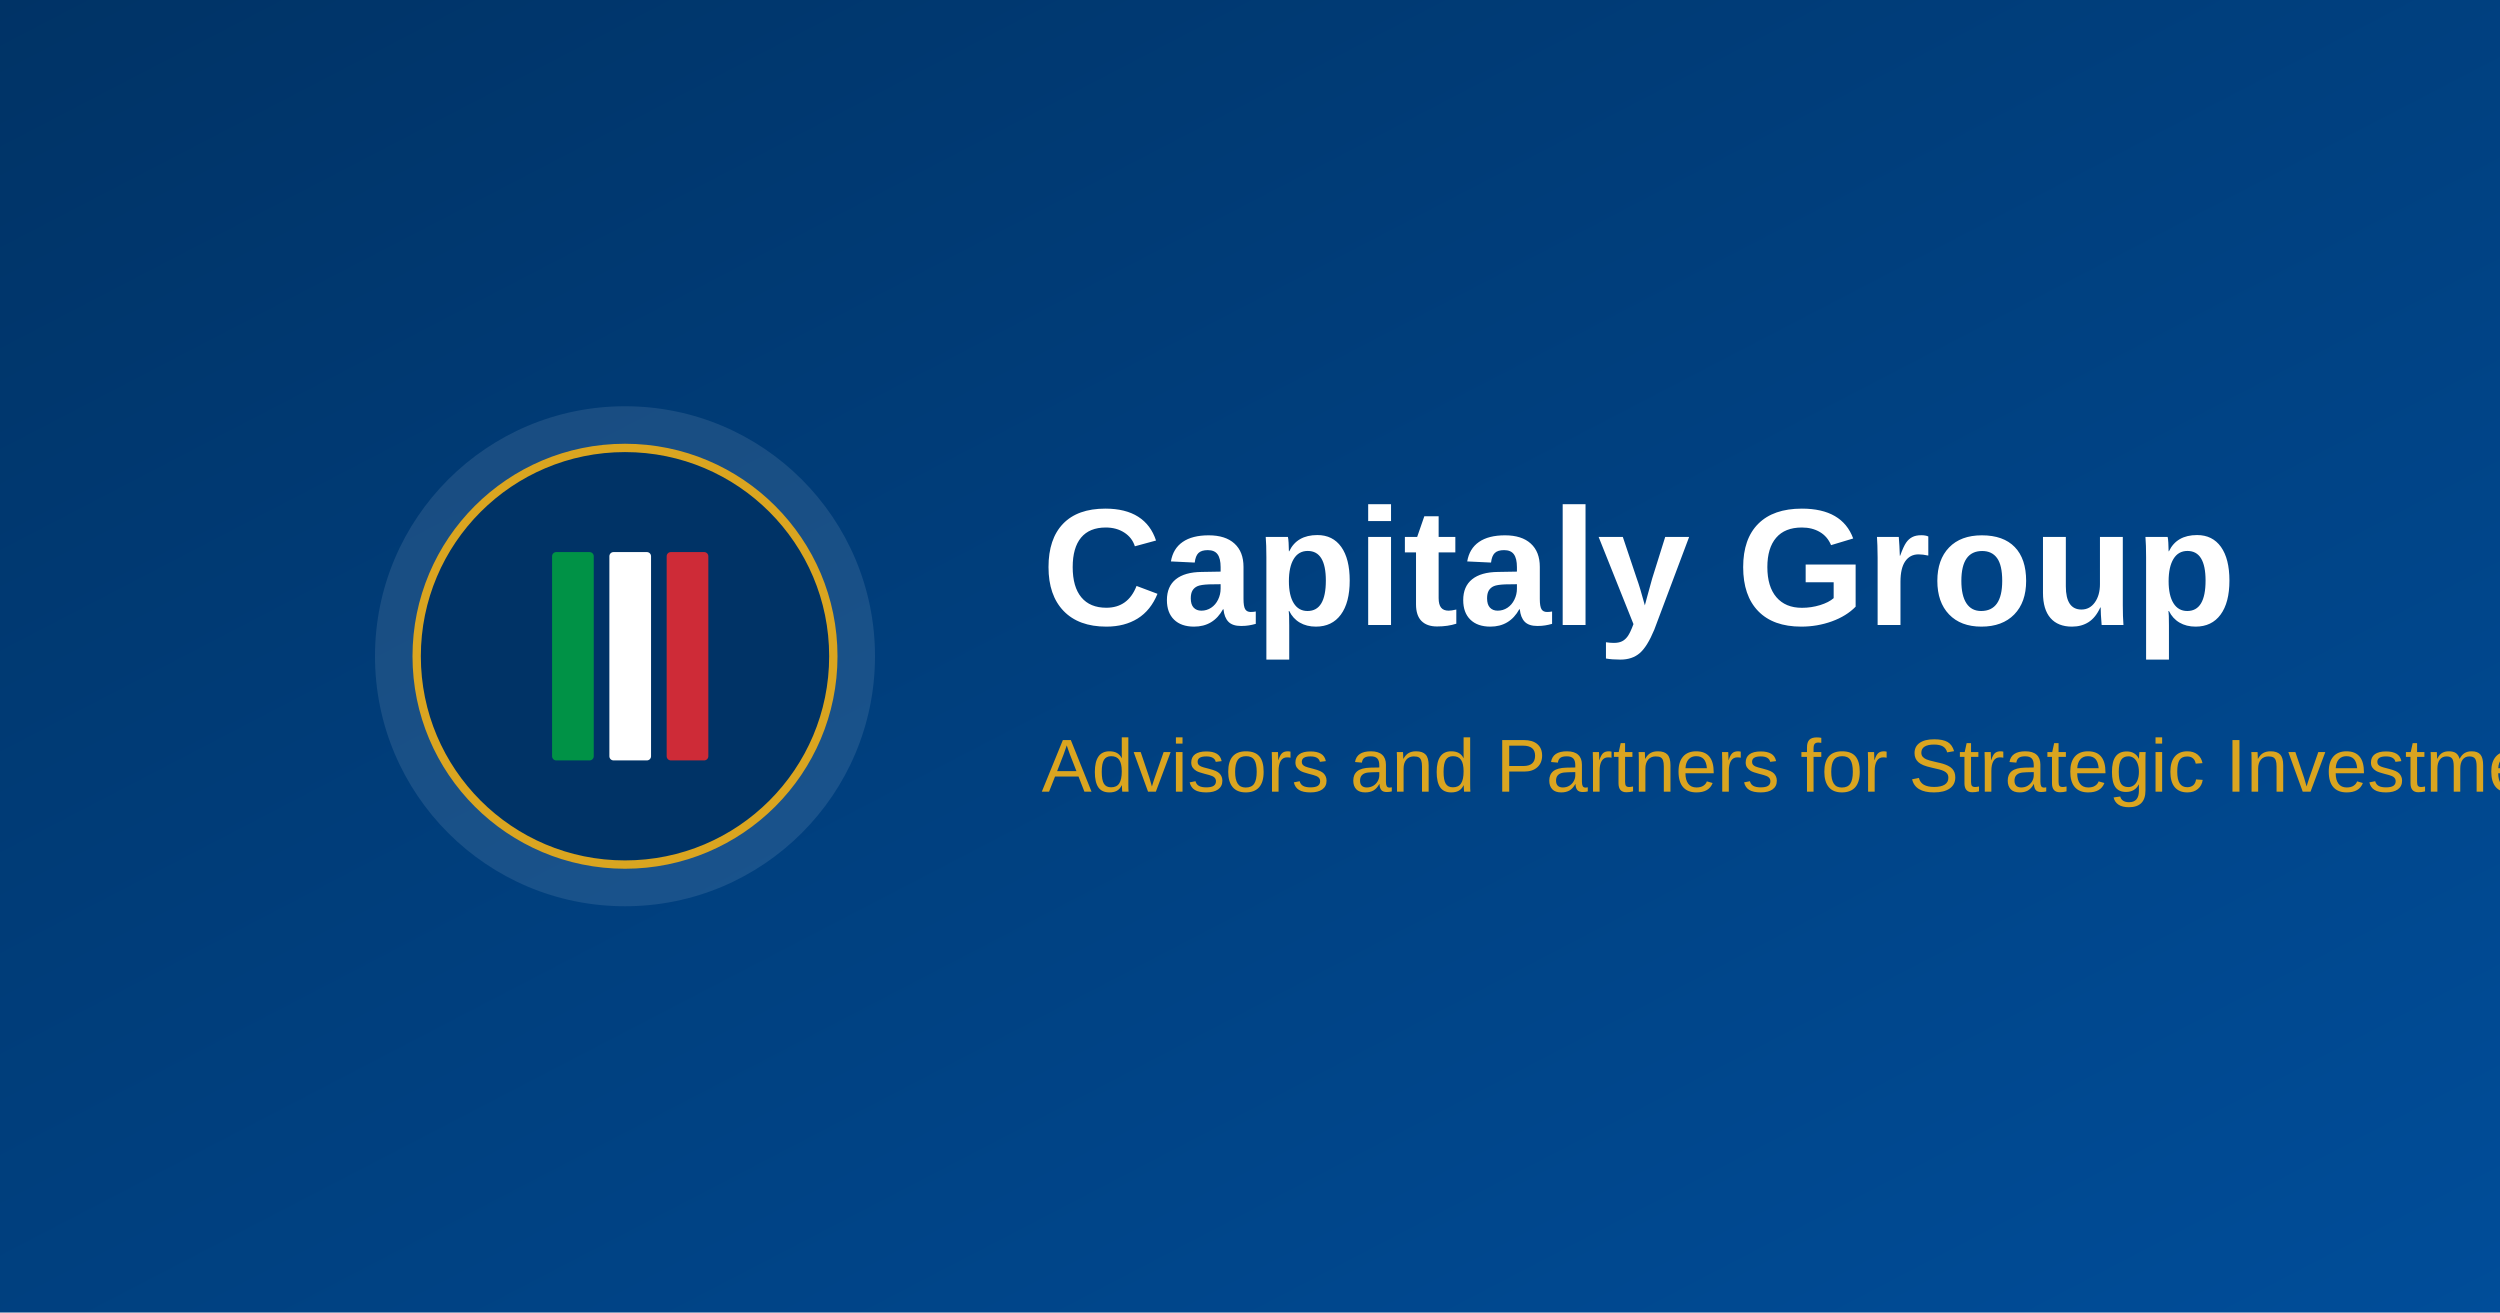
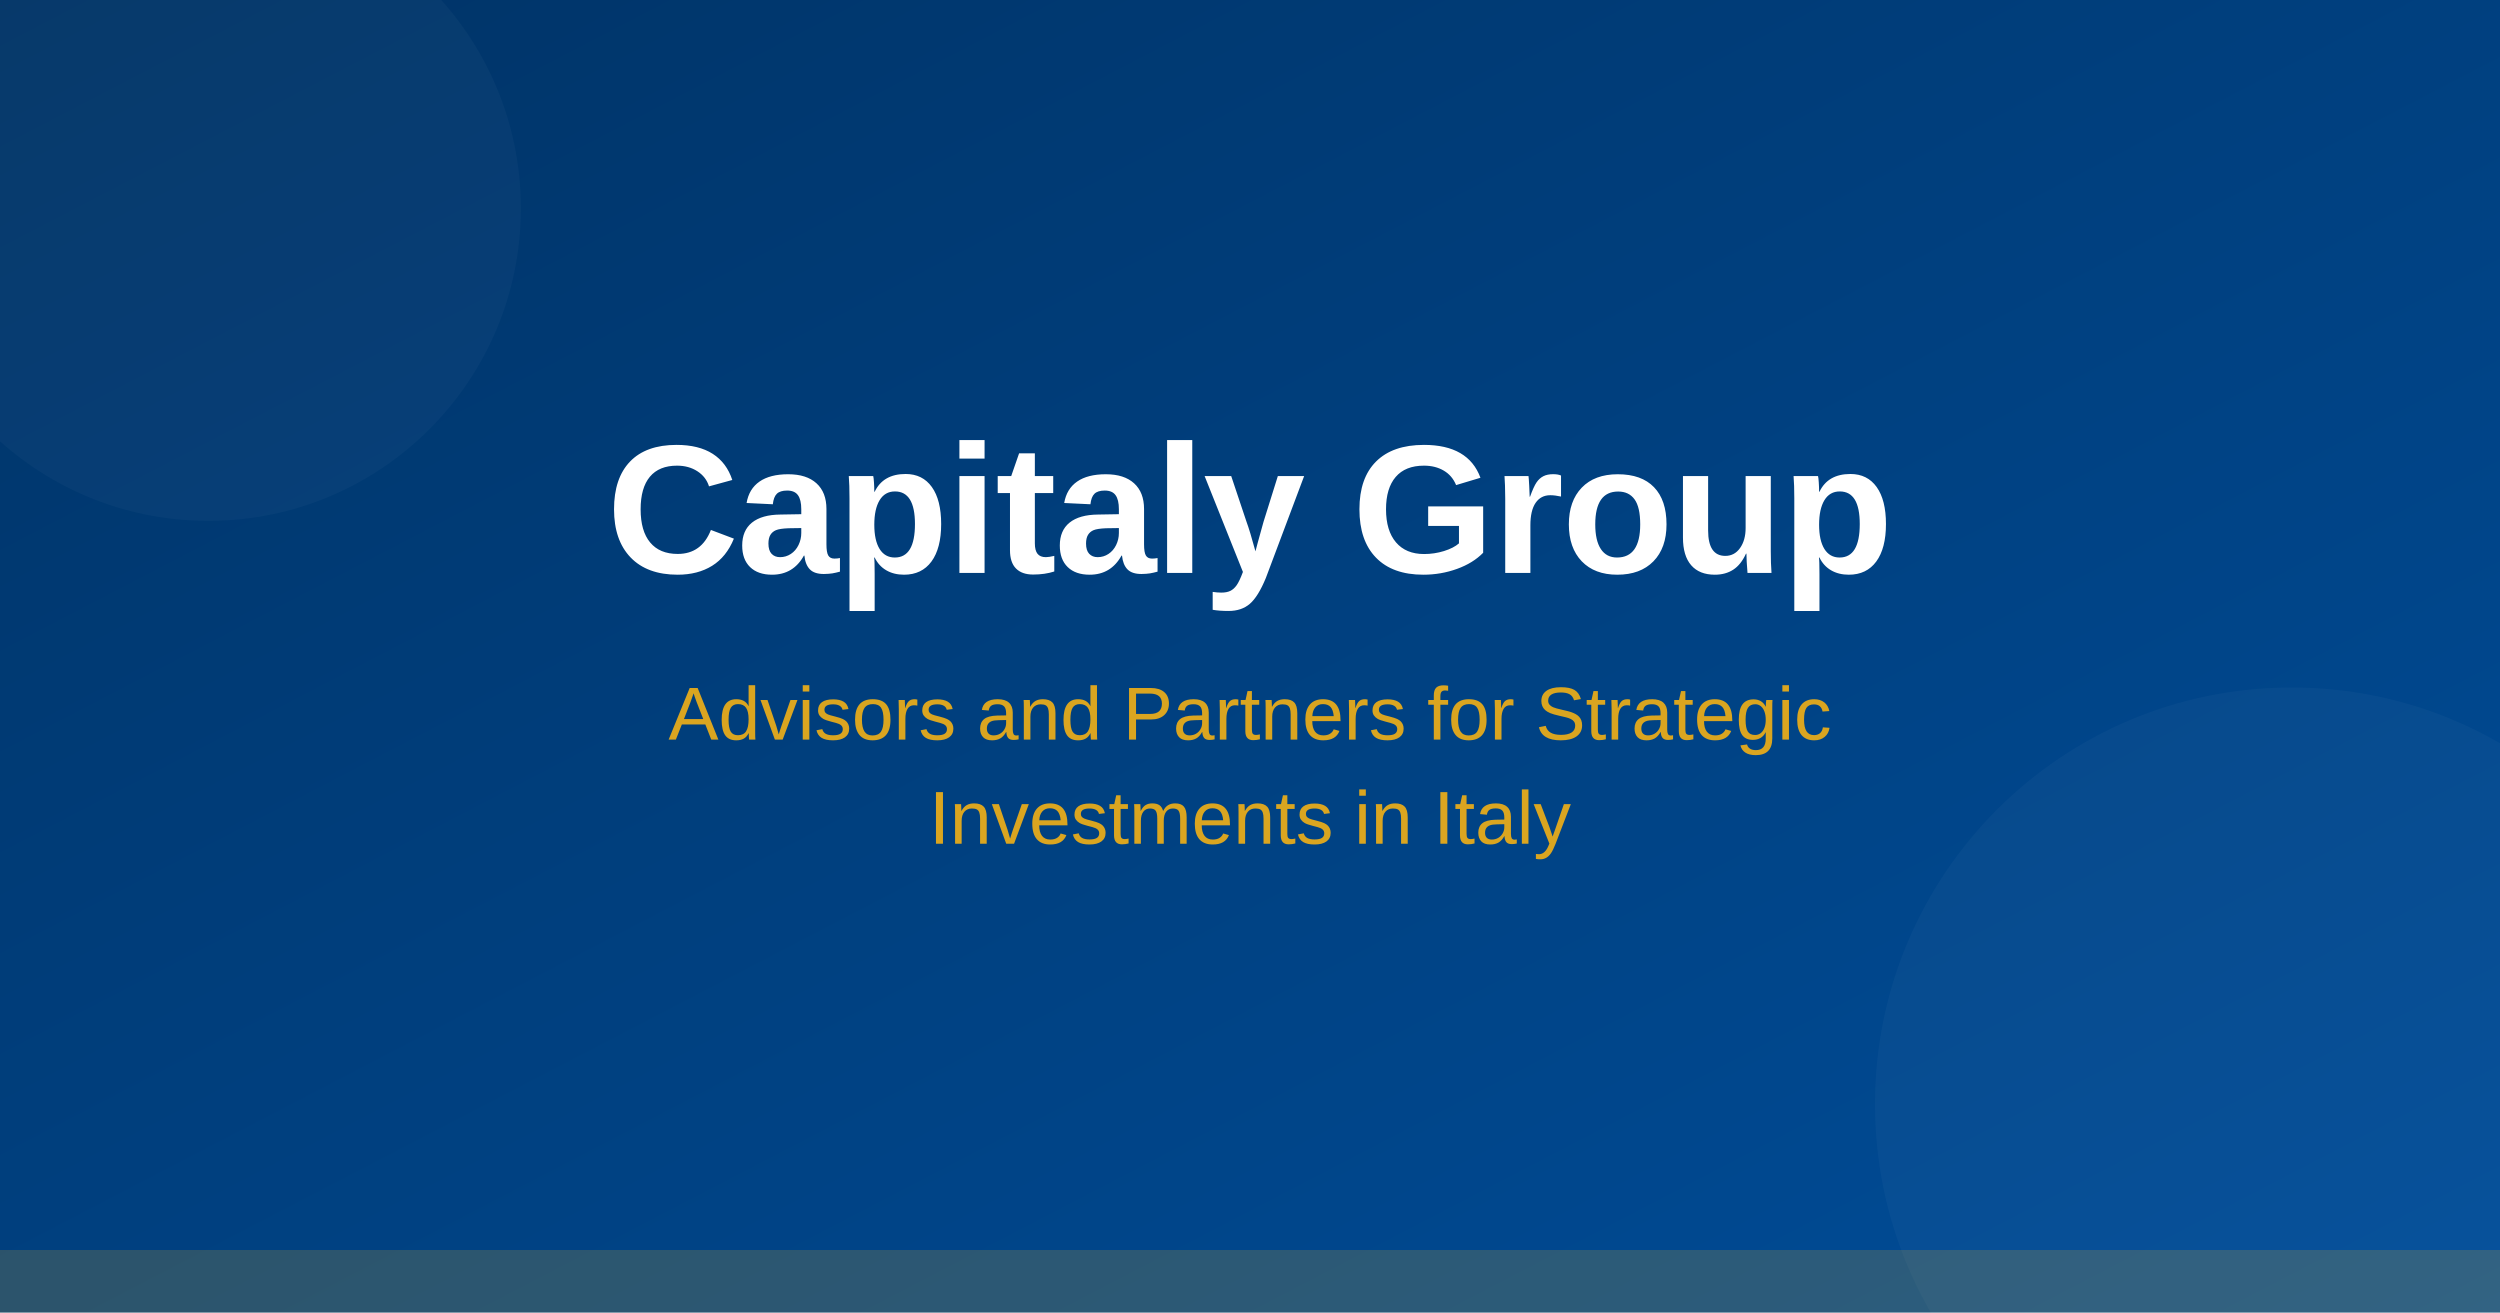
<svg xmlns="http://www.w3.org/2000/svg" width="1200" height="630" viewBox="0 0 1200 630">
  <defs>
-     <linearGradient id="bgGradient" x1="0%" y1="0%" x2="100%" y2="100%">
+     <linearGradient id="bg" x1="0%" y1="0%" x2="100%" y2="100%">
      <stop offset="0%" style="stop-color:#003366;stop-opacity:1" />
      <stop offset="100%" style="stop-color:#004d99;stop-opacity:1" />
    </linearGradient>
  </defs>
-   <rect width="1200" height="630" fill="url(#bgGradient)" />
-   <circle cx="300" cy="315" r="120" fill="#FFFFFF" opacity="0.1" />
-   <circle cx="300" cy="315" r="100" fill="#003366" stroke="#DAA520" stroke-width="4" />
-   <rect x="265" y="265" width="20" height="100" fill="#009246" rx="2" />
-   <rect x="292.5" y="265" width="20" height="100" fill="#FFFFFF" rx="2" />
-   <rect x="320" y="265" width="20" height="100" fill="#CE2B37" rx="2" />
-   <text x="500" y="300" font-family="Arial, sans-serif" font-size="80" font-weight="bold" fill="#FFFFFF">Capitaly Group</text>
-   <text x="500" y="380" font-family="Arial, sans-serif" font-size="36" fill="#DAA520">Advisors and Partners for Strategic Investments in Italy</text>
+   <rect width="1200" height="630" fill="url(#bg)" />
+   <circle cx="100" cy="100" r="150" fill="#FFFFFF" opacity="0.03" />
+   <circle cx="1100" cy="530" r="200" fill="#FFFFFF" opacity="0.03" />
+   <g transform="translate(600, 315)">
+     <text x="0" y="-40" font-family="system-ui, -apple-system, 'Segoe UI', Arial, sans-serif" font-size="88" font-weight="700" fill="#FFFFFF" text-anchor="middle" letter-spacing="-1">
+       Capitaly Group
+     </text>
+     <text x="0" y="40" font-family="system-ui, -apple-system, 'Segoe UI', Arial, sans-serif" font-size="36" font-weight="400" fill="#DAA520" text-anchor="middle" letter-spacing="0">
+       Advisors and Partners for Strategic
+     </text>
+     <text x="0" y="90" font-family="system-ui, -apple-system, 'Segoe UI', Arial, sans-serif" font-size="36" font-weight="400" fill="#DAA520" text-anchor="middle" letter-spacing="0">
+       Investments in Italy
+     </text>
+   </g>
+   <rect x="0" y="600" width="1200" height="30" fill="#DAA520" opacity="0.2" />
</svg>
